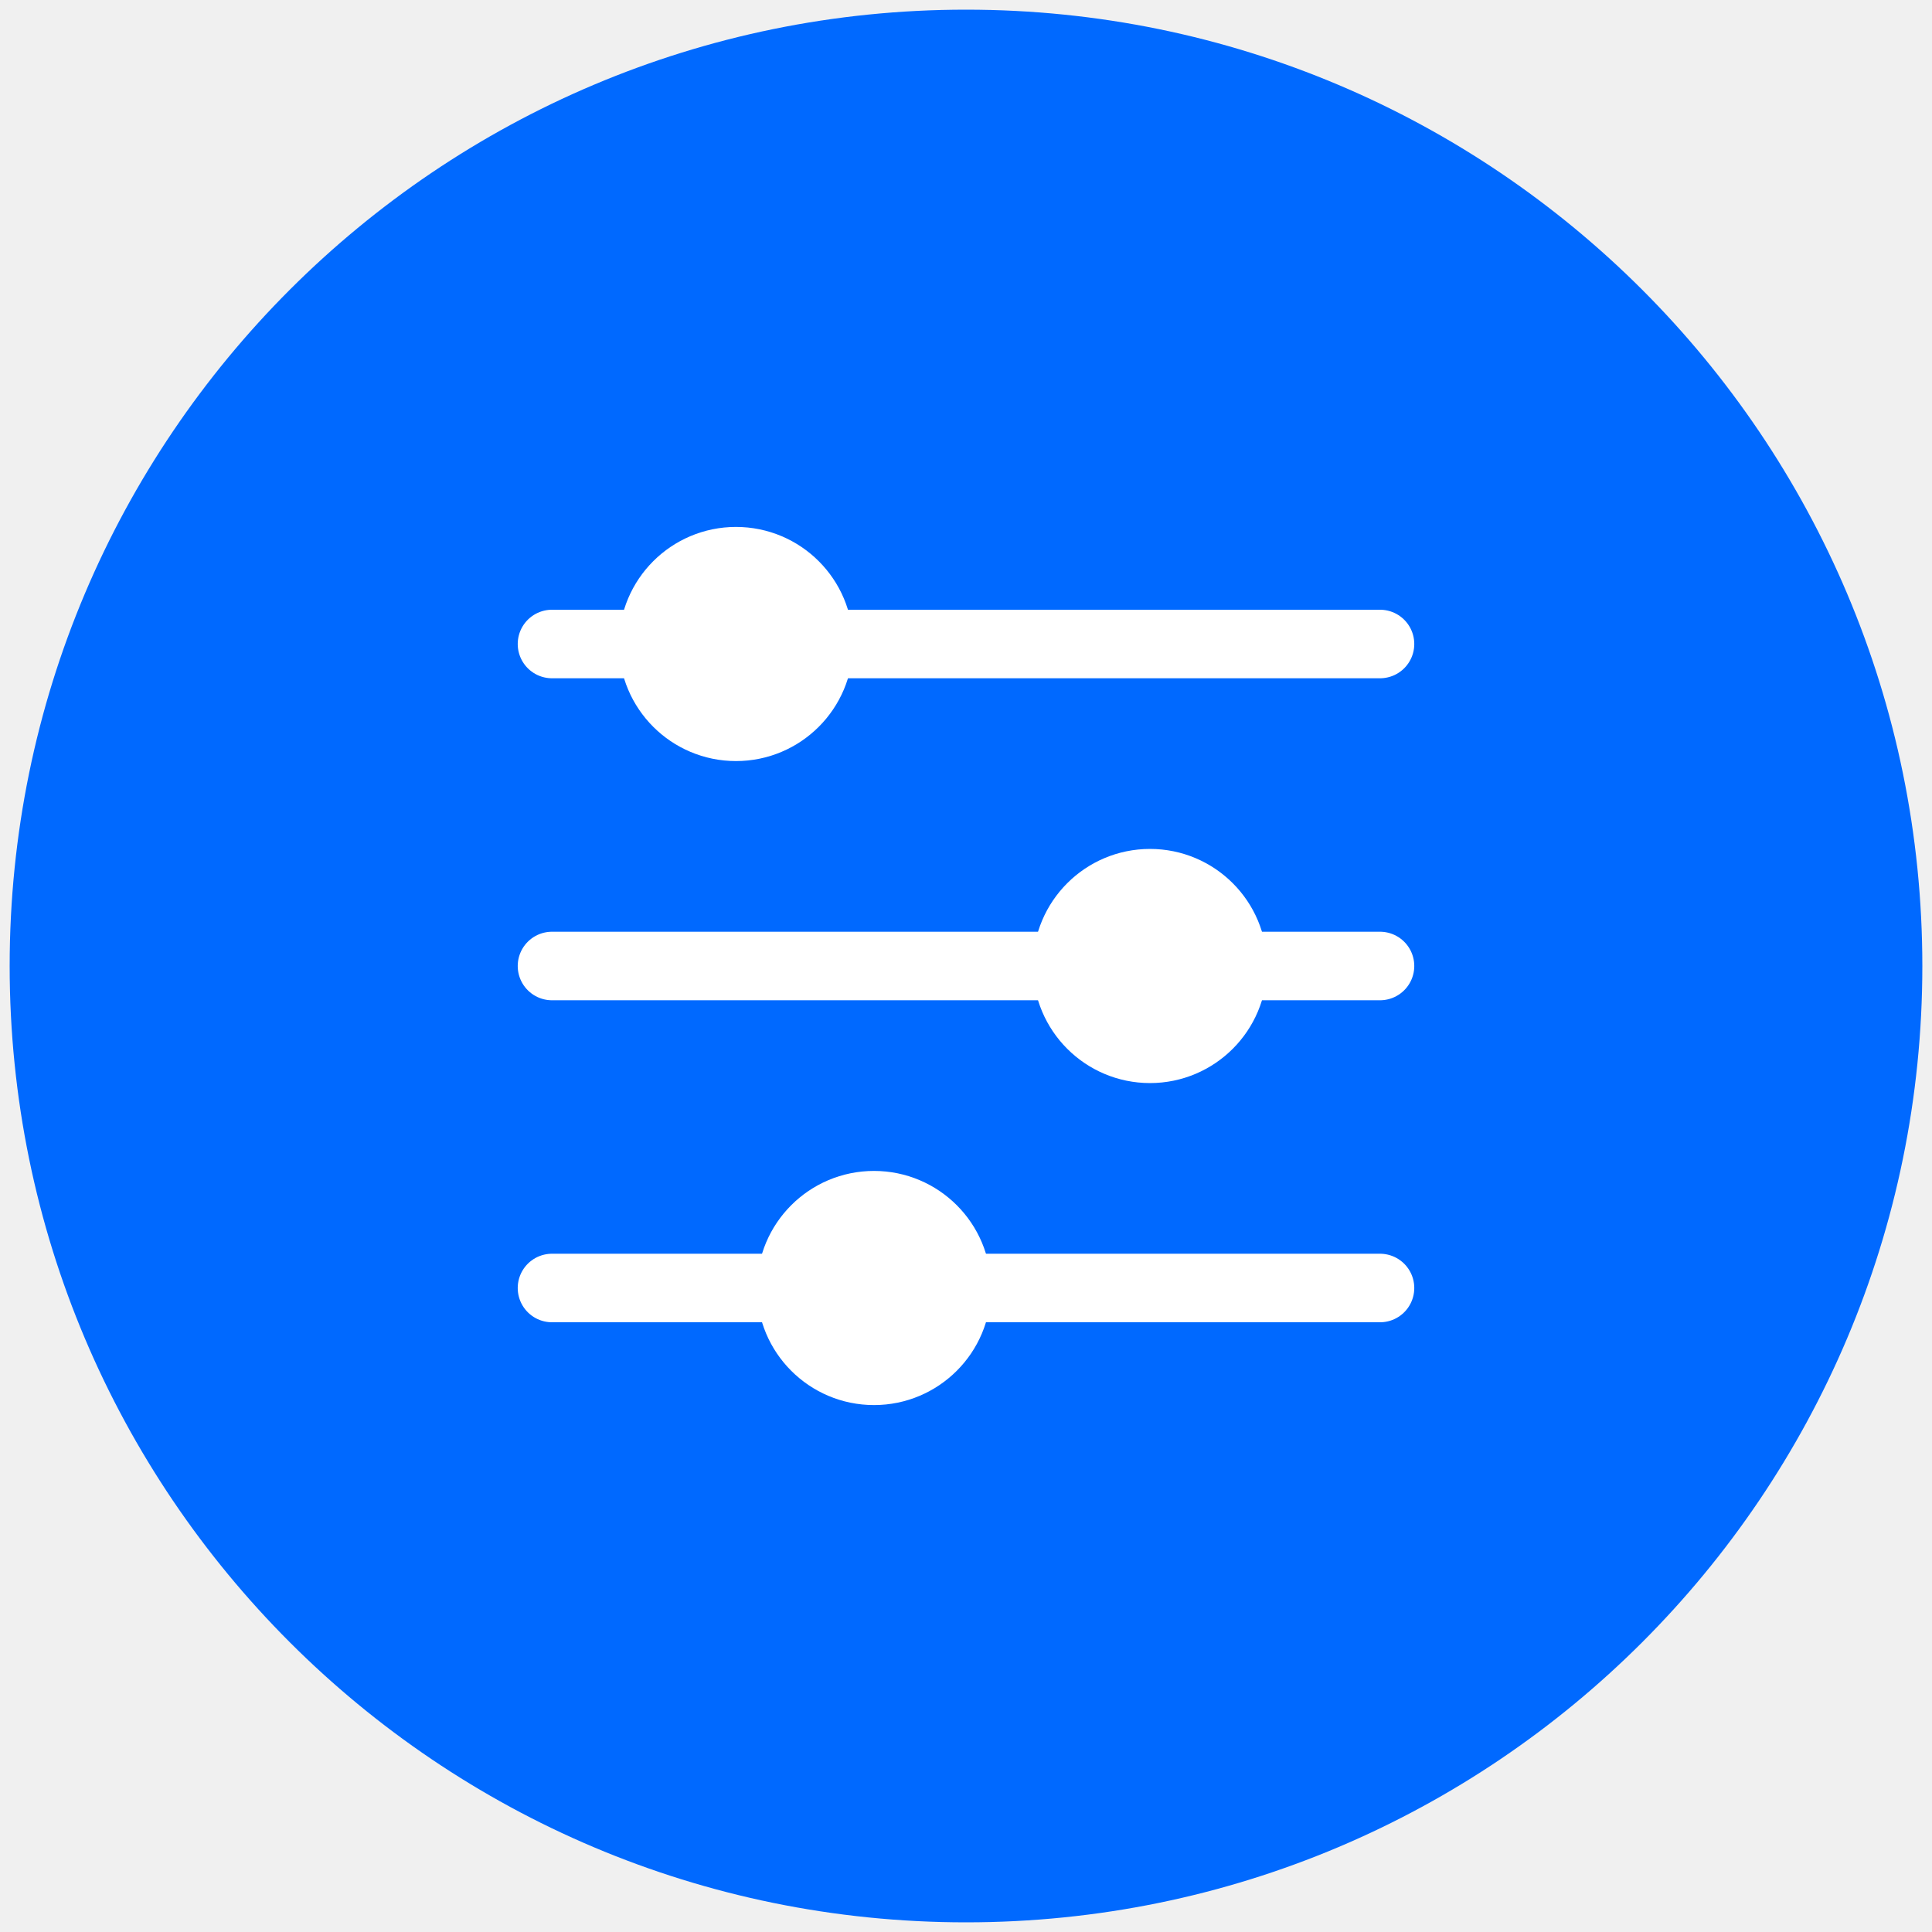
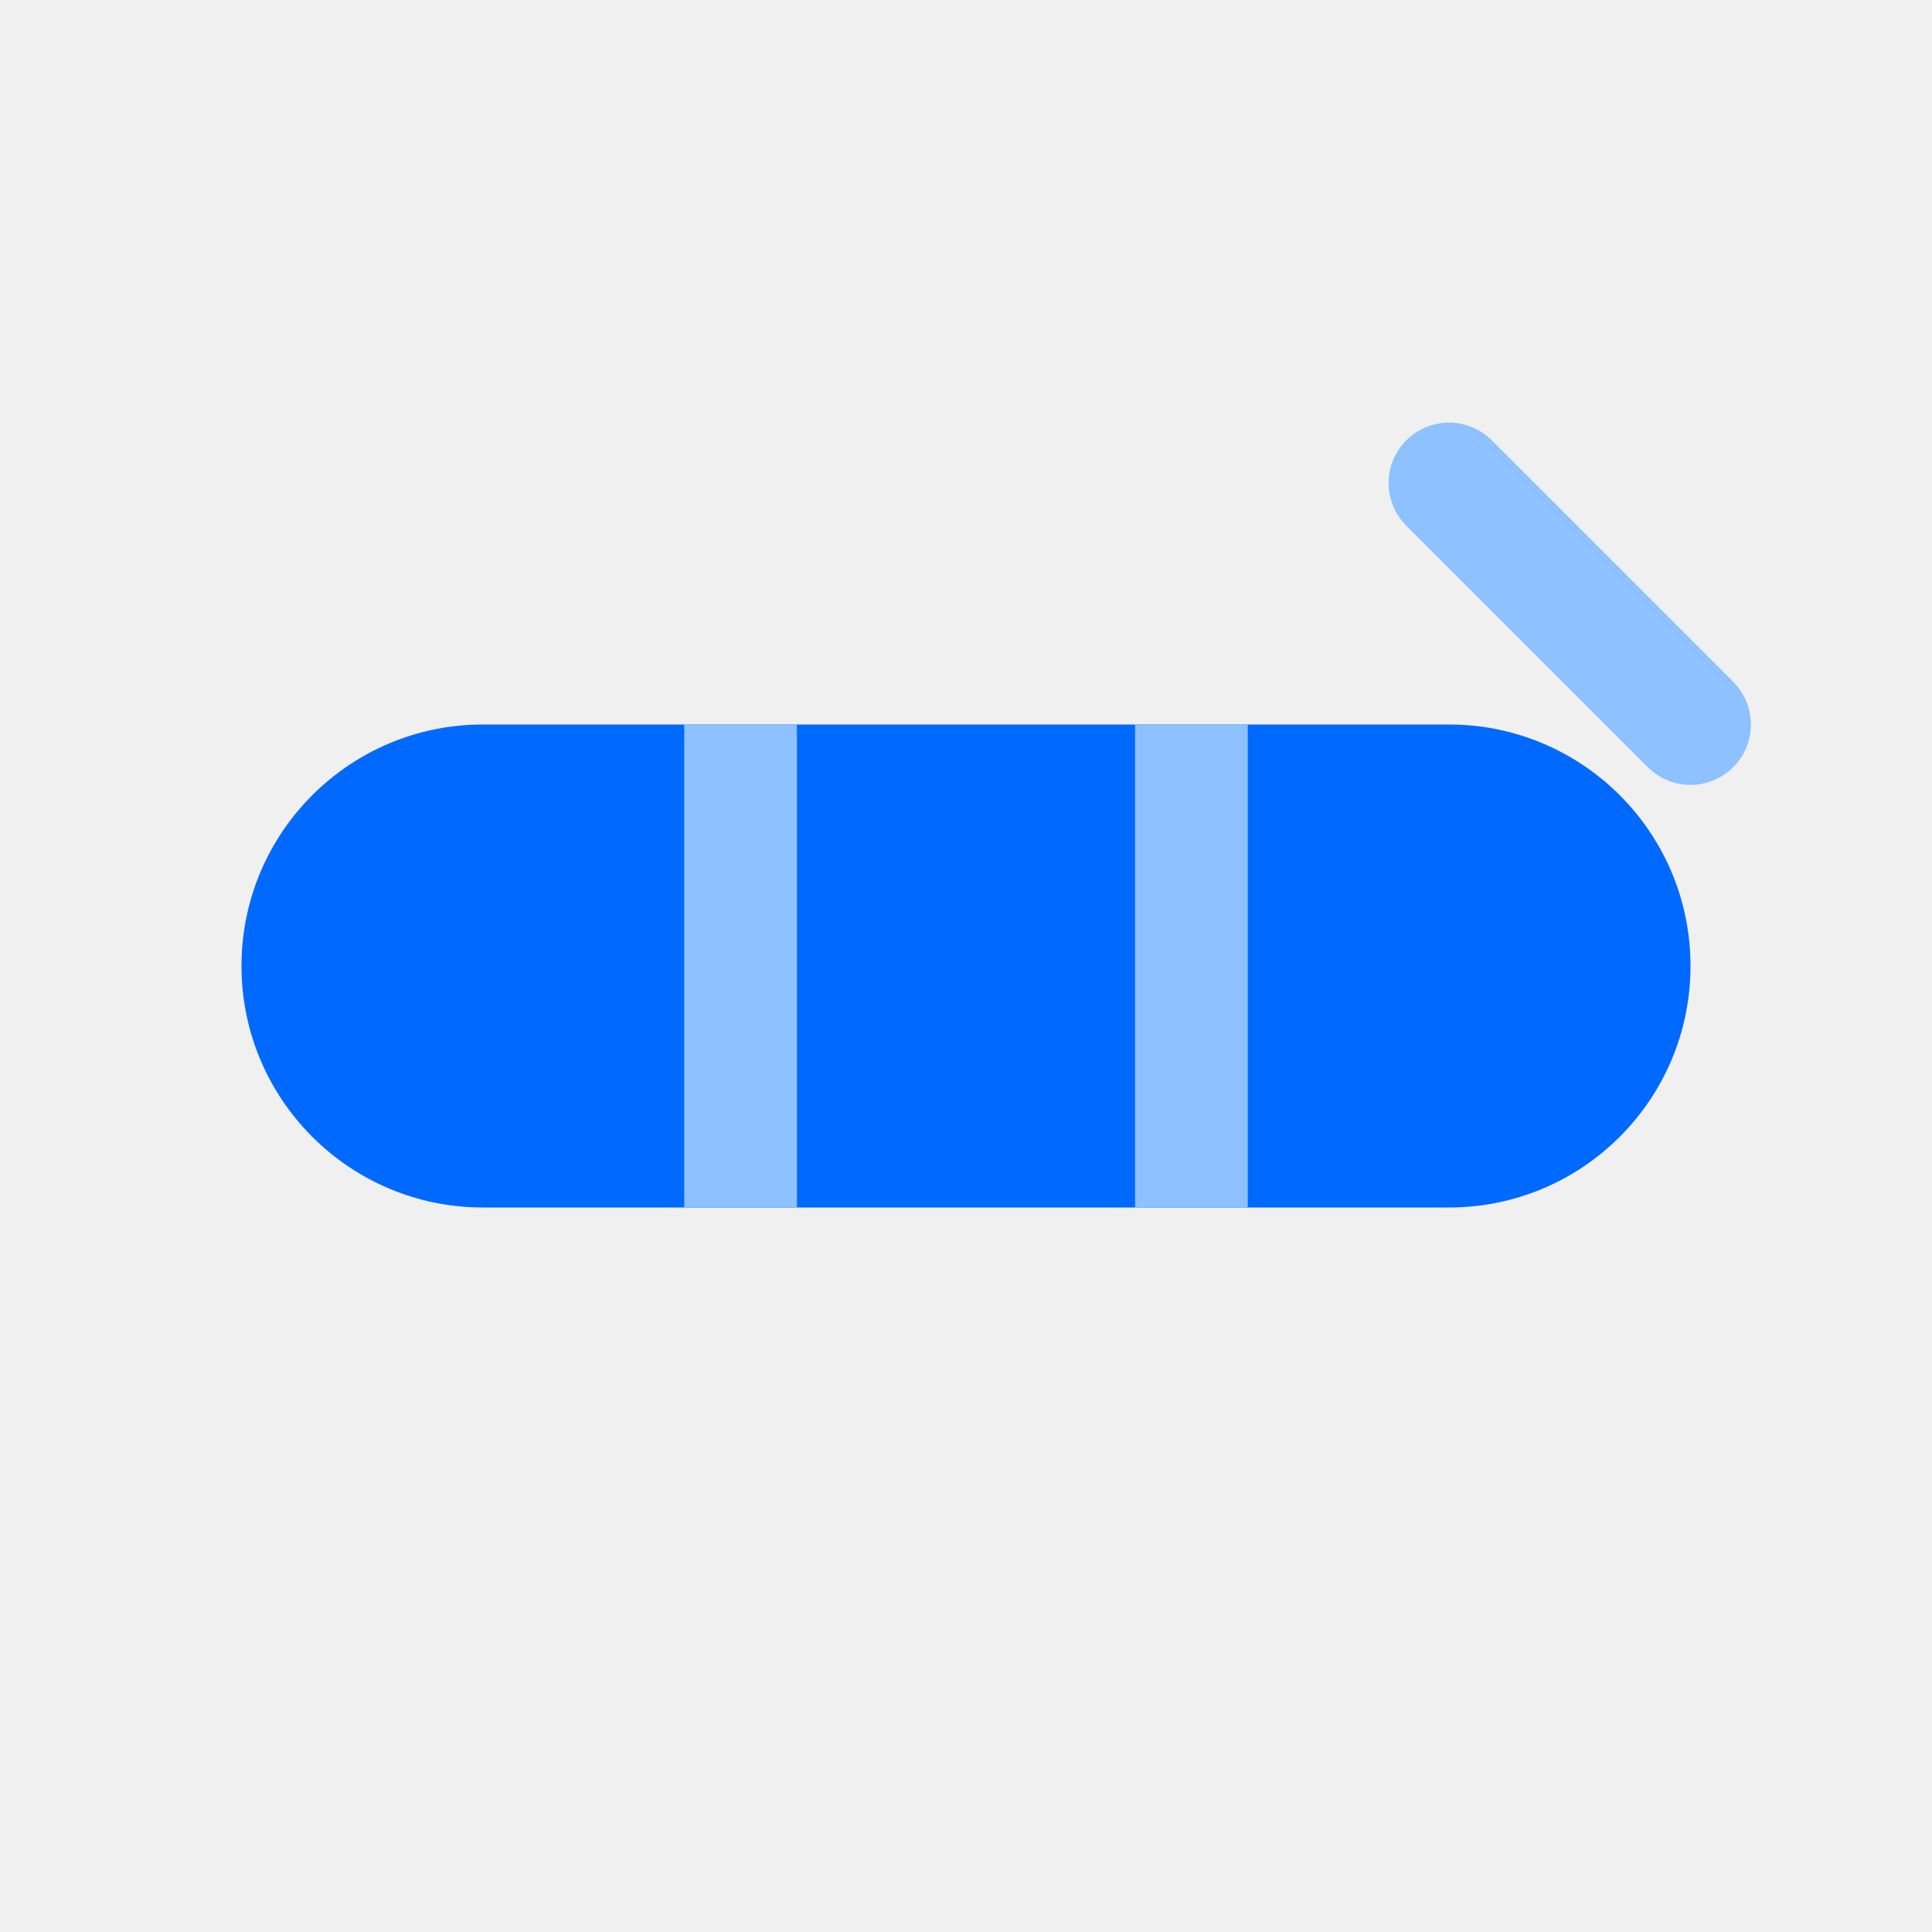
- <svg xmlns="http://www.w3.org/2000/svg" viewBox="0 0 42 42">
-   <circle cx="21" cy="21" r="20.79" fill="#0069ff" />
-   <g fill="none" stroke="#fff" stroke-width="1.49" stroke-linecap="round" stroke-linejoin="round">
-     <path d="M12 14h18" />
-     <path d="M12 21h18" />
-     <path d="M12 28h18" />
-     <circle cx="16" cy="14" r="1.8" fill="#fff" />
-     <circle cx="25" cy="21" r="1.8" fill="#fff" />
-     <circle cx="19" cy="28" r="1.8" fill="#fff" />
-   </g>
+ <svg xmlns="http://www.w3.org/2000/svg" viewBox="0 0 24 24">
+   <rect x="3" y="9" width="18" height="6" rx="3" fill="#0069ff" />
+   <rect x="8.5" y="9" width="1.4" height="6" fill="#8dc1ff" />
+   <rect x="14.1" y="9" width="1.4" height="6" fill="#8dc1ff" />
+   <path d="M18 6l3 3" fill="none" stroke="#8dc1ff" stroke-width="1.5" stroke-linecap="round" stroke-linejoin="round" />
</svg>
